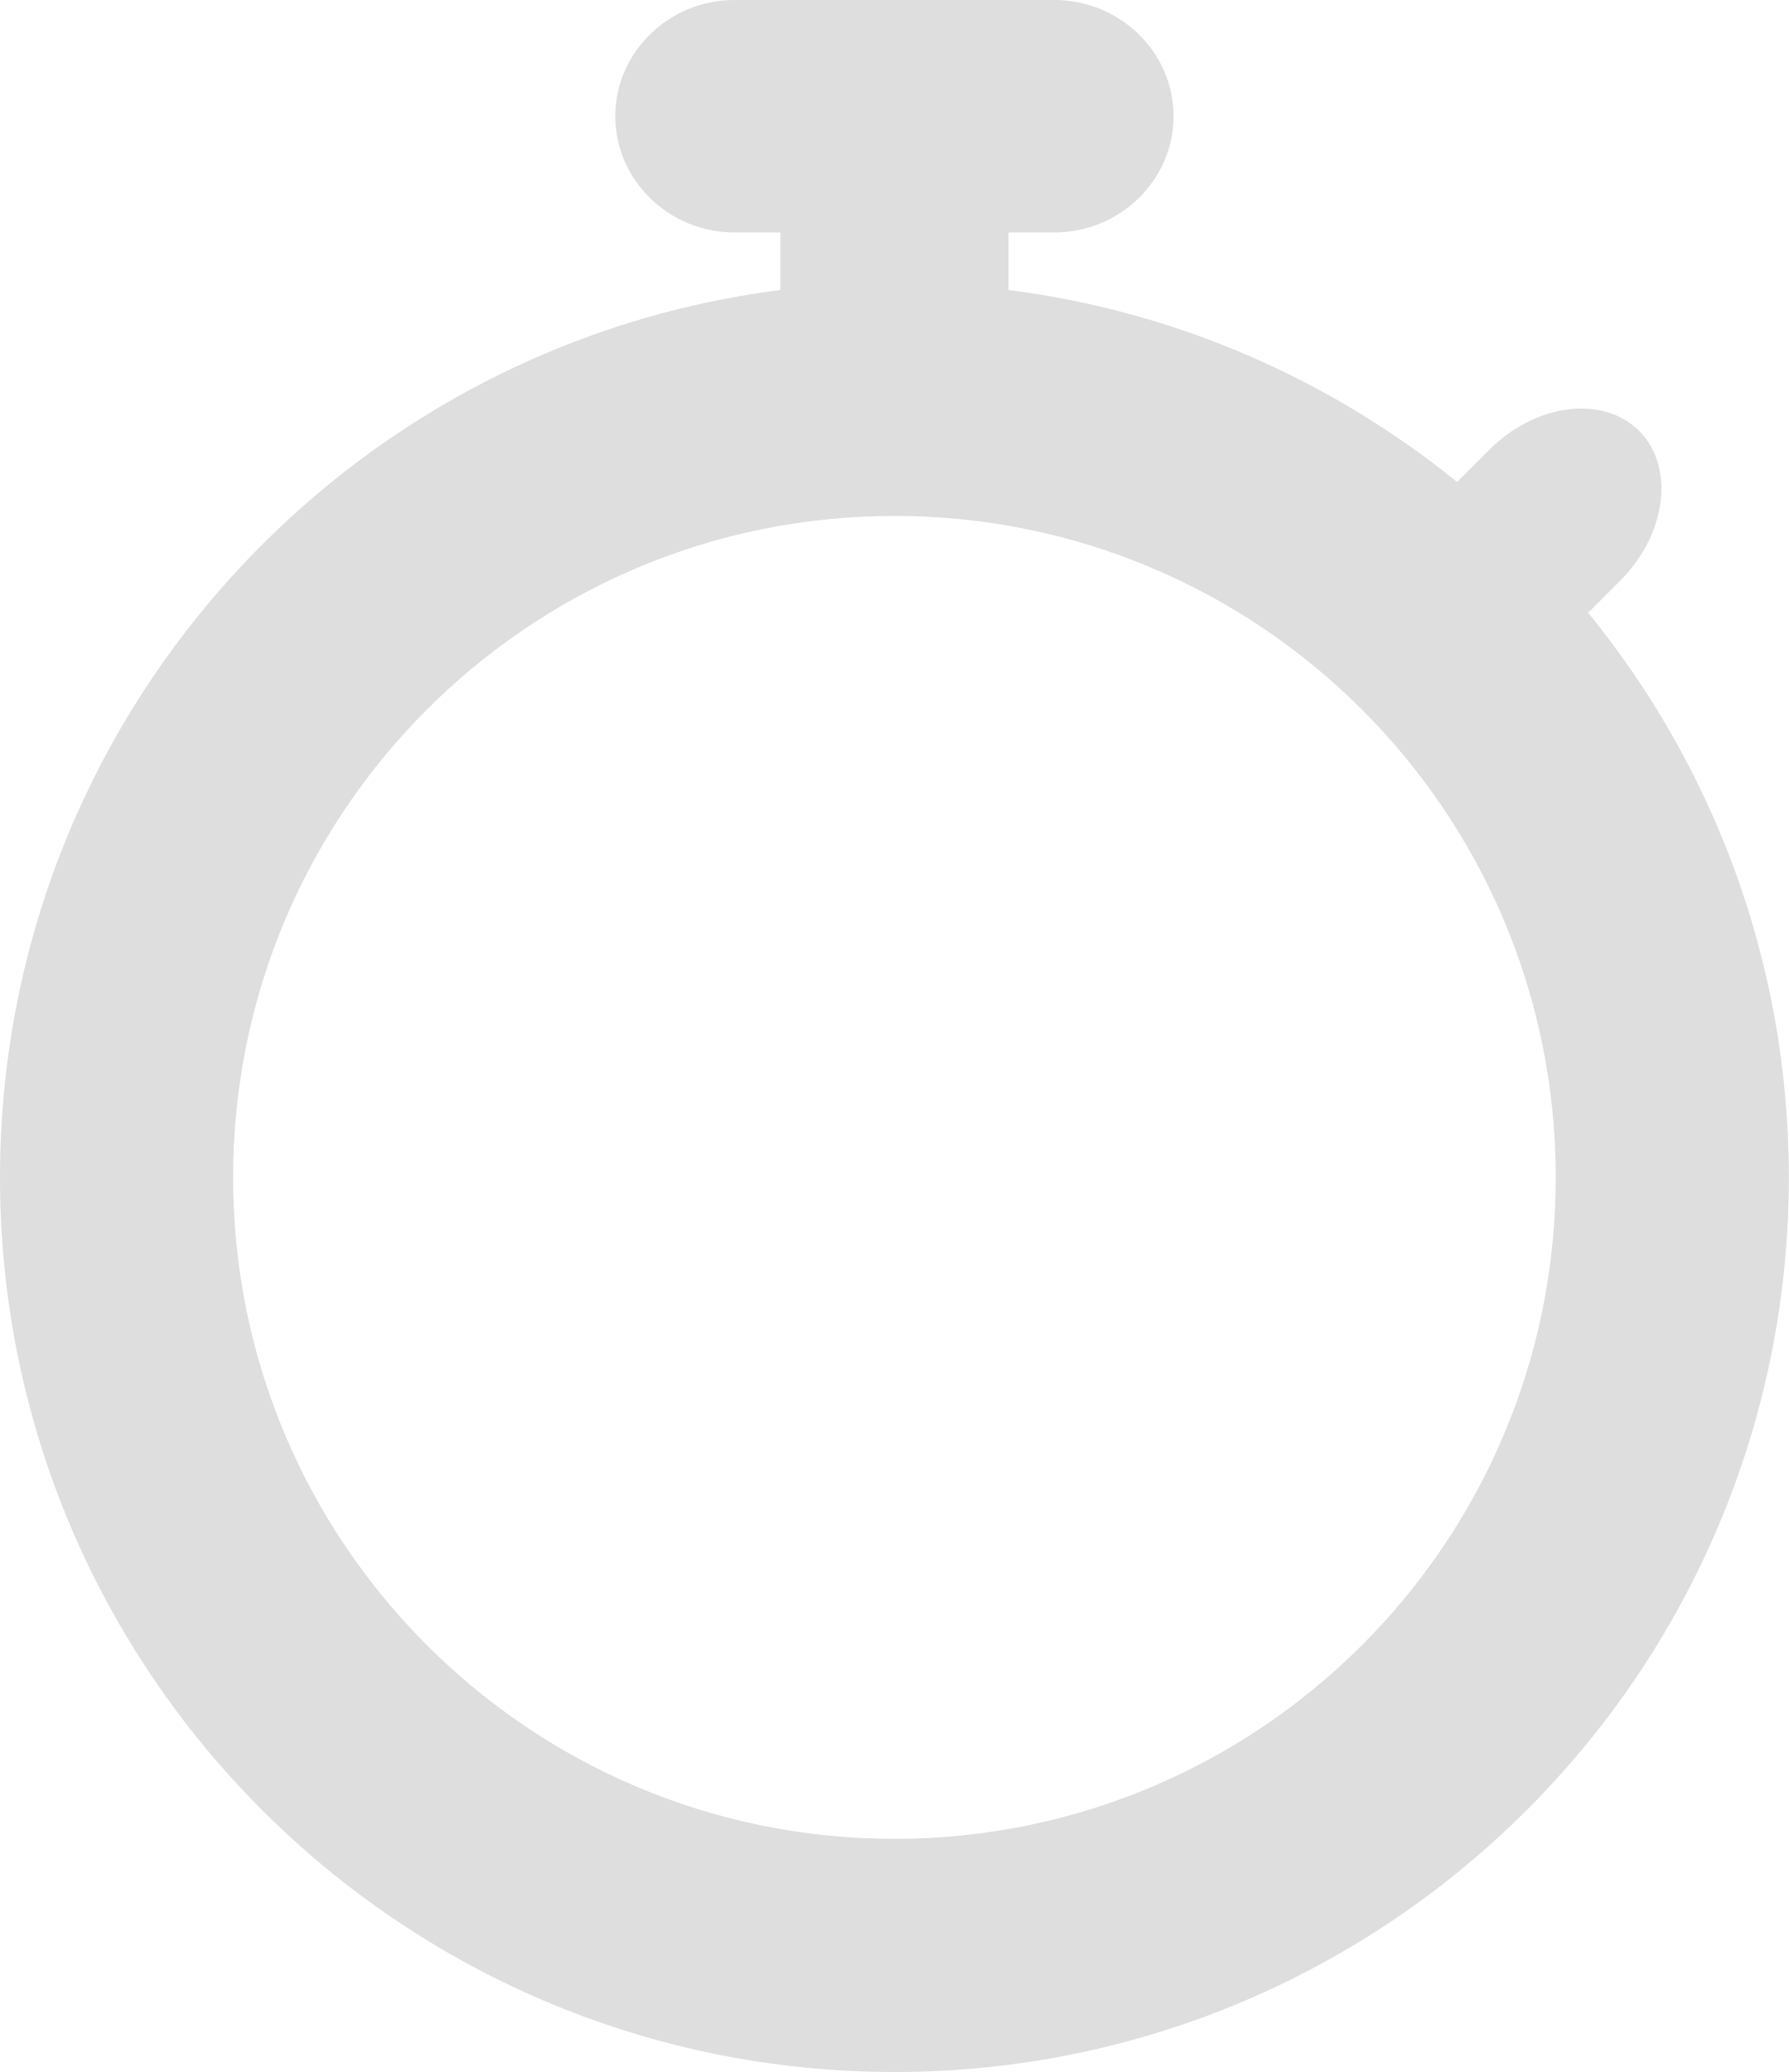
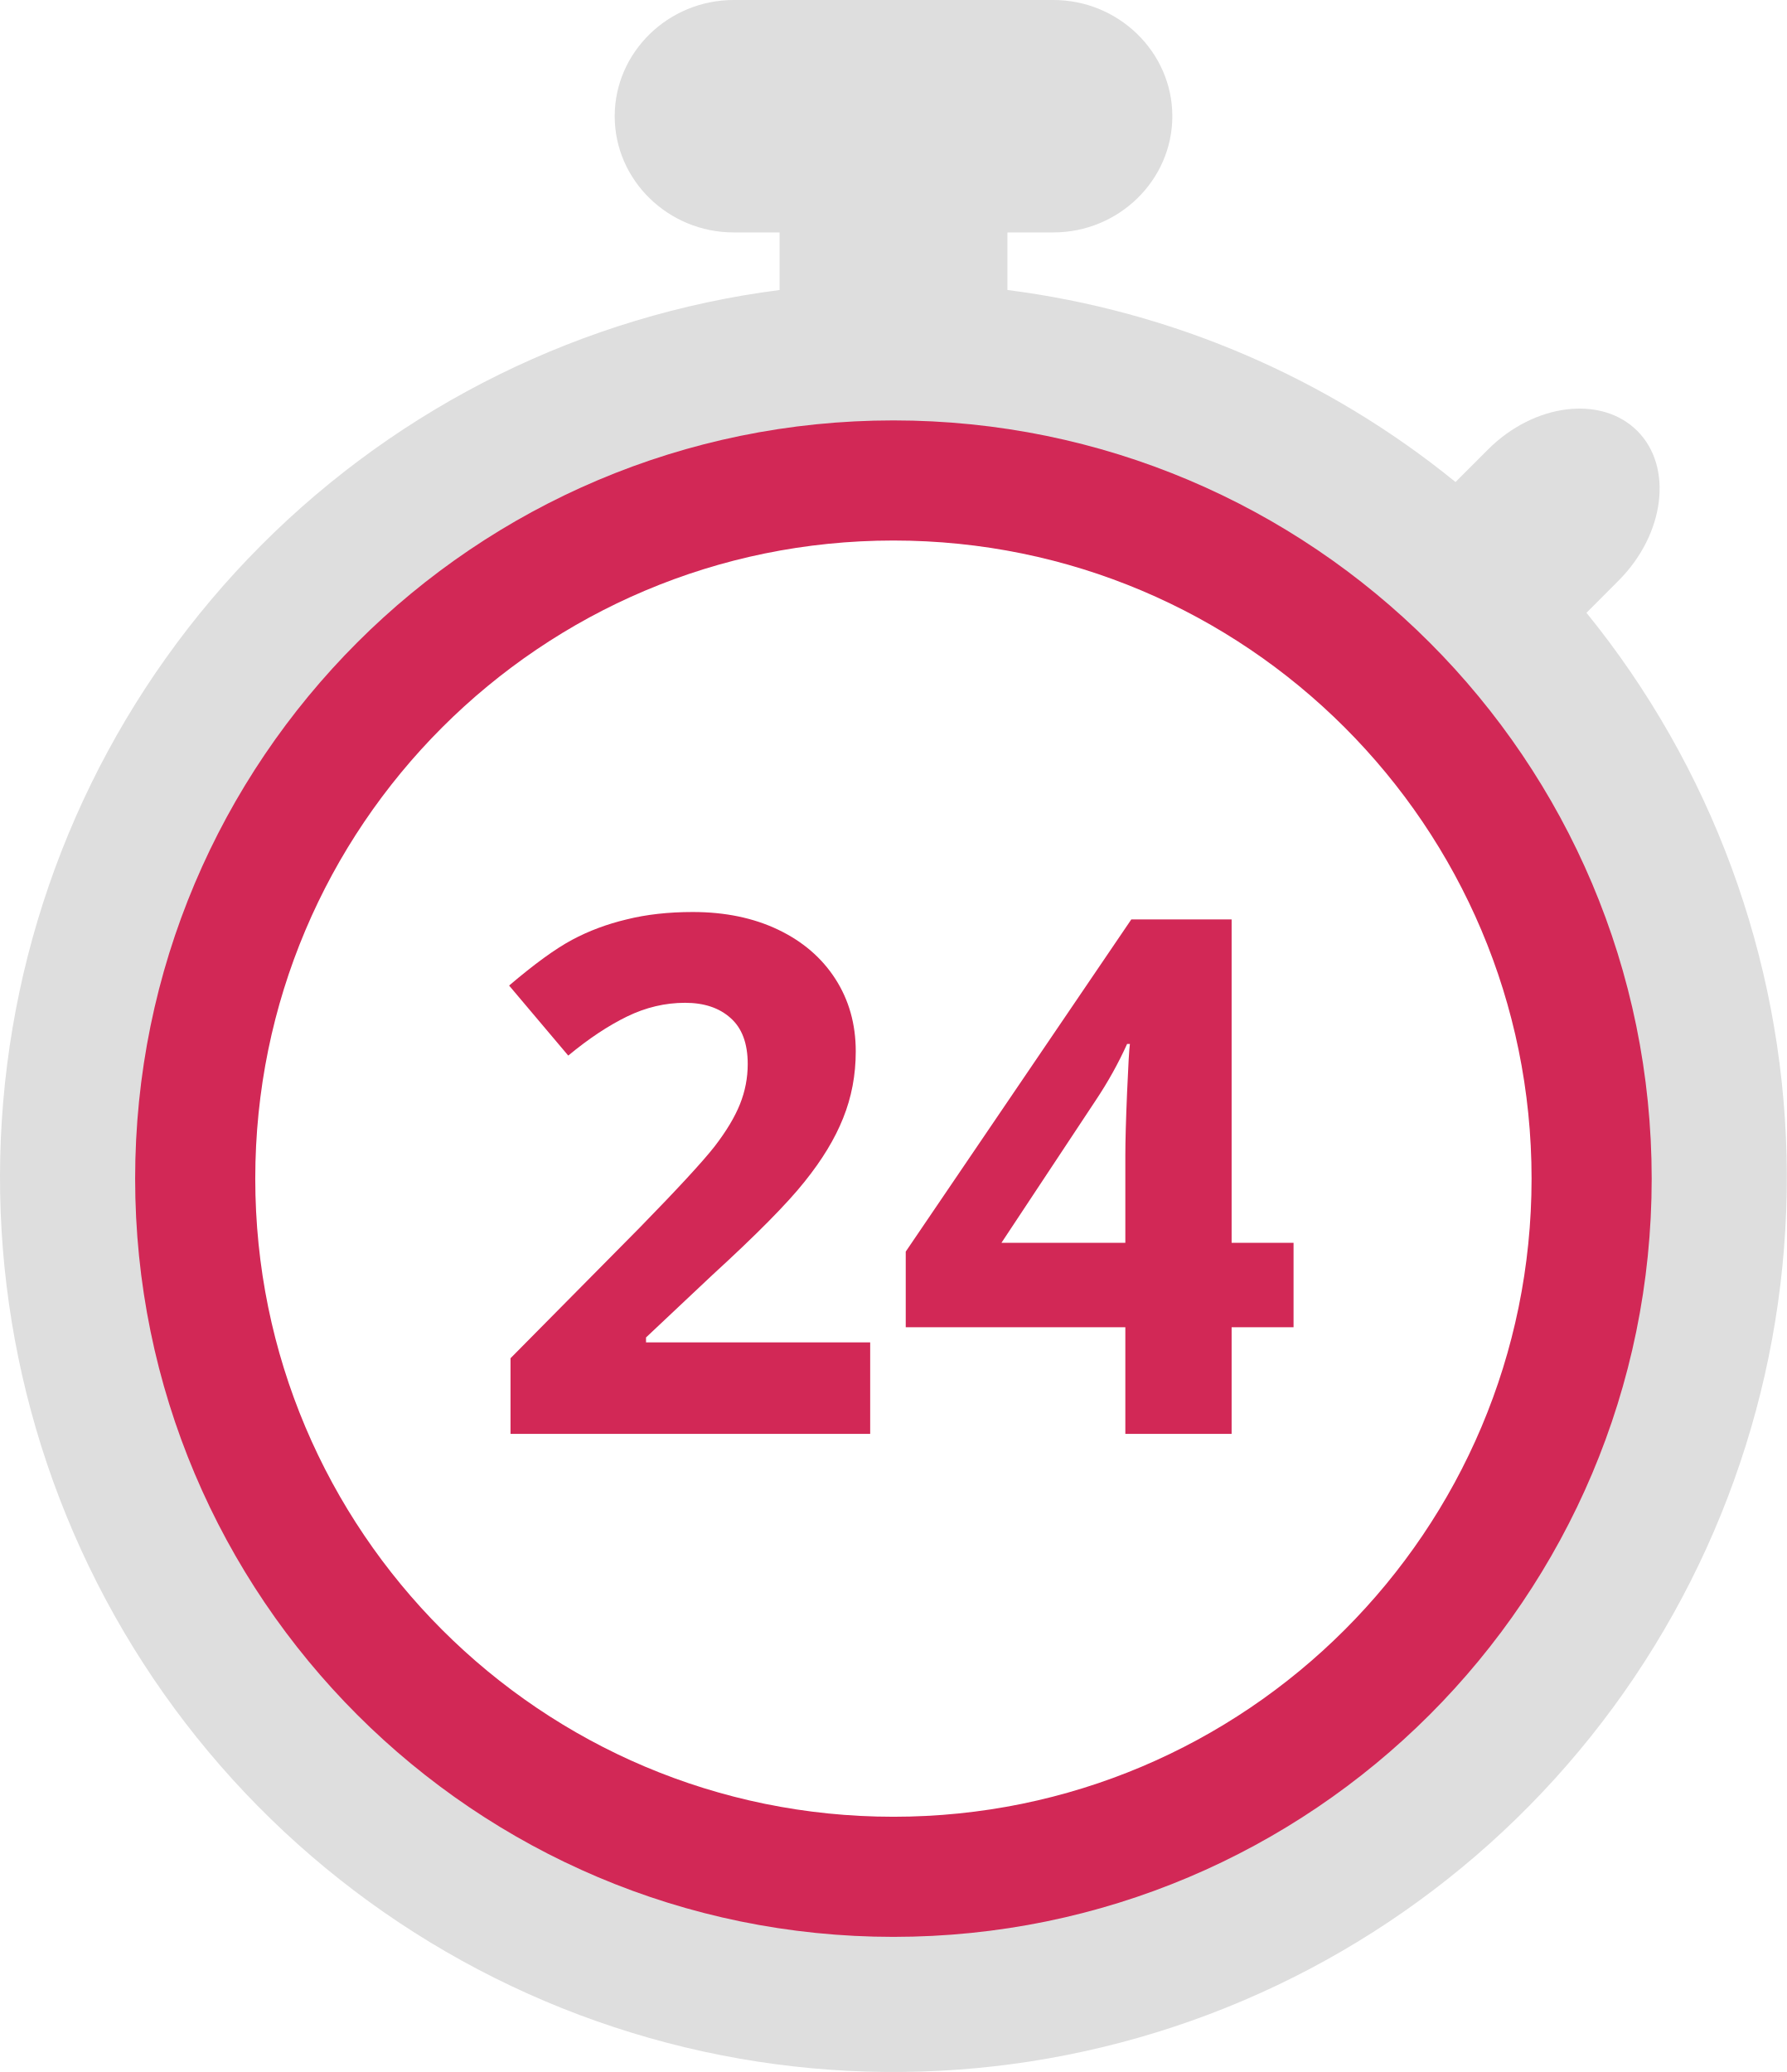
- <svg xmlns="http://www.w3.org/2000/svg" version="1.1" id="Layer_1" x="0px" y="0px" width="298px" height="345.097px" viewBox="0 0 298 345.097" enable-background="new 0 0 298 345.097" xml:space="preserve">
-   <path fill="#dedede" d="M264.568,102.055l5.355-5.355c7.717-7.717,9.124-18.938,3.126-24.935c-5.997-5.997-17.217-4.59-24.934,3.127l-5.386,5.385 C221.768,63.292,196.11,51.875,168,48.297v-9.583h7.658c10.914,0,19.843-8.711,19.843-19.357S186.573,0,175.659,0h-53.317  c-10.913,0-19.842,8.711-19.842,19.357s8.929,19.357,19.842,19.357H130v9.583C56.681,57.629,0,120.244,0,196.097  c0,82.291,66.709,149,149,149c82.29,0,149-66.709,149-149C298,160.434,285.465,127.703,264.568,102.055z M149,306.264 c-60.844,0-110.167-49.323-110.167-110.167S88.156,85.93,149,85.93c60.843,0,110.167,49.323,110.167,110.167  S209.843,306.264,149,306.264z" />
+ <svg xmlns="http://www.w3.org/2000/svg" viewBox="0 0 238 276" fill="none">
+   <path d="M211.314 81.628L215.587 77.341C221.752 71.166 222.878 62.193 218.086 57.402C213.294 52.611 204.334 53.723 198.176 59.897L193.871 64.208C176.746 50.278 156.074 41.419 134.187 38.63V30.96H140.305C149.019 30.96 156.151 23.994 156.151 15.484C156.151 6.974 149.019 0 140.305 0H97.721C89.007 0 81.876 6.966 81.876 15.484C81.876 24.002 89.007 30.96 97.721 30.96H103.839V38.63C77.697 41.993 53.409 53.952 34.787 72.631C16.165 91.309 4.262 115.651 0.946 141.835C-2.37 168.02 3.088 194.566 16.464 217.309C29.84 240.052 50.377 257.704 74.853 267.496C99.329 277.288 126.358 278.665 151.7 271.412C177.042 264.16 199.263 248.687 214.875 227.421C230.488 206.156 238.609 180.302 237.964 153.915C237.32 127.529 227.946 102.103 211.314 81.628ZM119.013 244.947C101.61 244.947 84.598 239.779 70.129 230.097C55.659 220.414 44.381 206.652 37.722 190.551C31.062 174.45 29.32 156.733 32.716 139.64C36.112 122.547 44.493 106.847 56.799 94.524C69.105 82.201 84.784 73.81 101.852 70.411C118.921 67.012 136.613 68.758 152.69 75.428C168.768 82.099 182.509 93.394 192.176 107.885C201.844 122.377 207.003 139.413 207.001 156.841C206.999 180.209 197.728 202.619 181.227 219.142C164.726 235.665 142.348 244.947 119.013 244.947Z" fill="#DEDEDE" />
+   <circle cx="119" cy="157" r="93" stroke="#D22856" stroke-width="16" />
+   <path d="M115.906 191H68V180.922L85.203 163.531C90.297 158.312 93.625 154.703 95.188 152.703C96.75 150.672 97.875 148.797 98.562 147.078C99.25 145.359 99.594 143.578 99.594 141.734C99.594 138.984 98.828 136.938 97.297 135.594C95.797 134.25 93.781 133.578 91.25 133.578C88.594 133.578 86.016 134.188 83.516 135.406C81.016 136.625 78.406 138.359 75.688 140.609L67.812 131.281C71.188 128.406 73.984 126.375 76.203 125.188C78.422 124 80.844 123.094 83.469 122.469C86.094 121.812 89.031 121.484 92.281 121.484C96.562 121.484 100.344 122.266 103.625 123.828C106.906 125.391 109.453 127.578 111.266 130.391C113.078 133.203 113.984 136.422 113.984 140.047C113.984 143.203 113.422 146.172 112.297 148.953C111.203 151.703 109.484 154.531 107.141 157.438C104.828 160.344 100.734 164.484 94.859 169.859L86.047 178.156V178.812H115.906V191ZM172.297 176.797H164.047V191H149.891V176.797H120.641V166.719L150.688 122.469H164.047V165.547H172.297V176.797ZM149.891 165.547V153.922C149.891 151.984 149.969 149.172 150.125 145.484C150.281 141.797 150.406 139.656 150.5 139.062H150.125C148.969 141.625 147.578 144.125 145.953 146.562L133.391 165.547H149.891Z" fill="#D22856" />
</svg>
